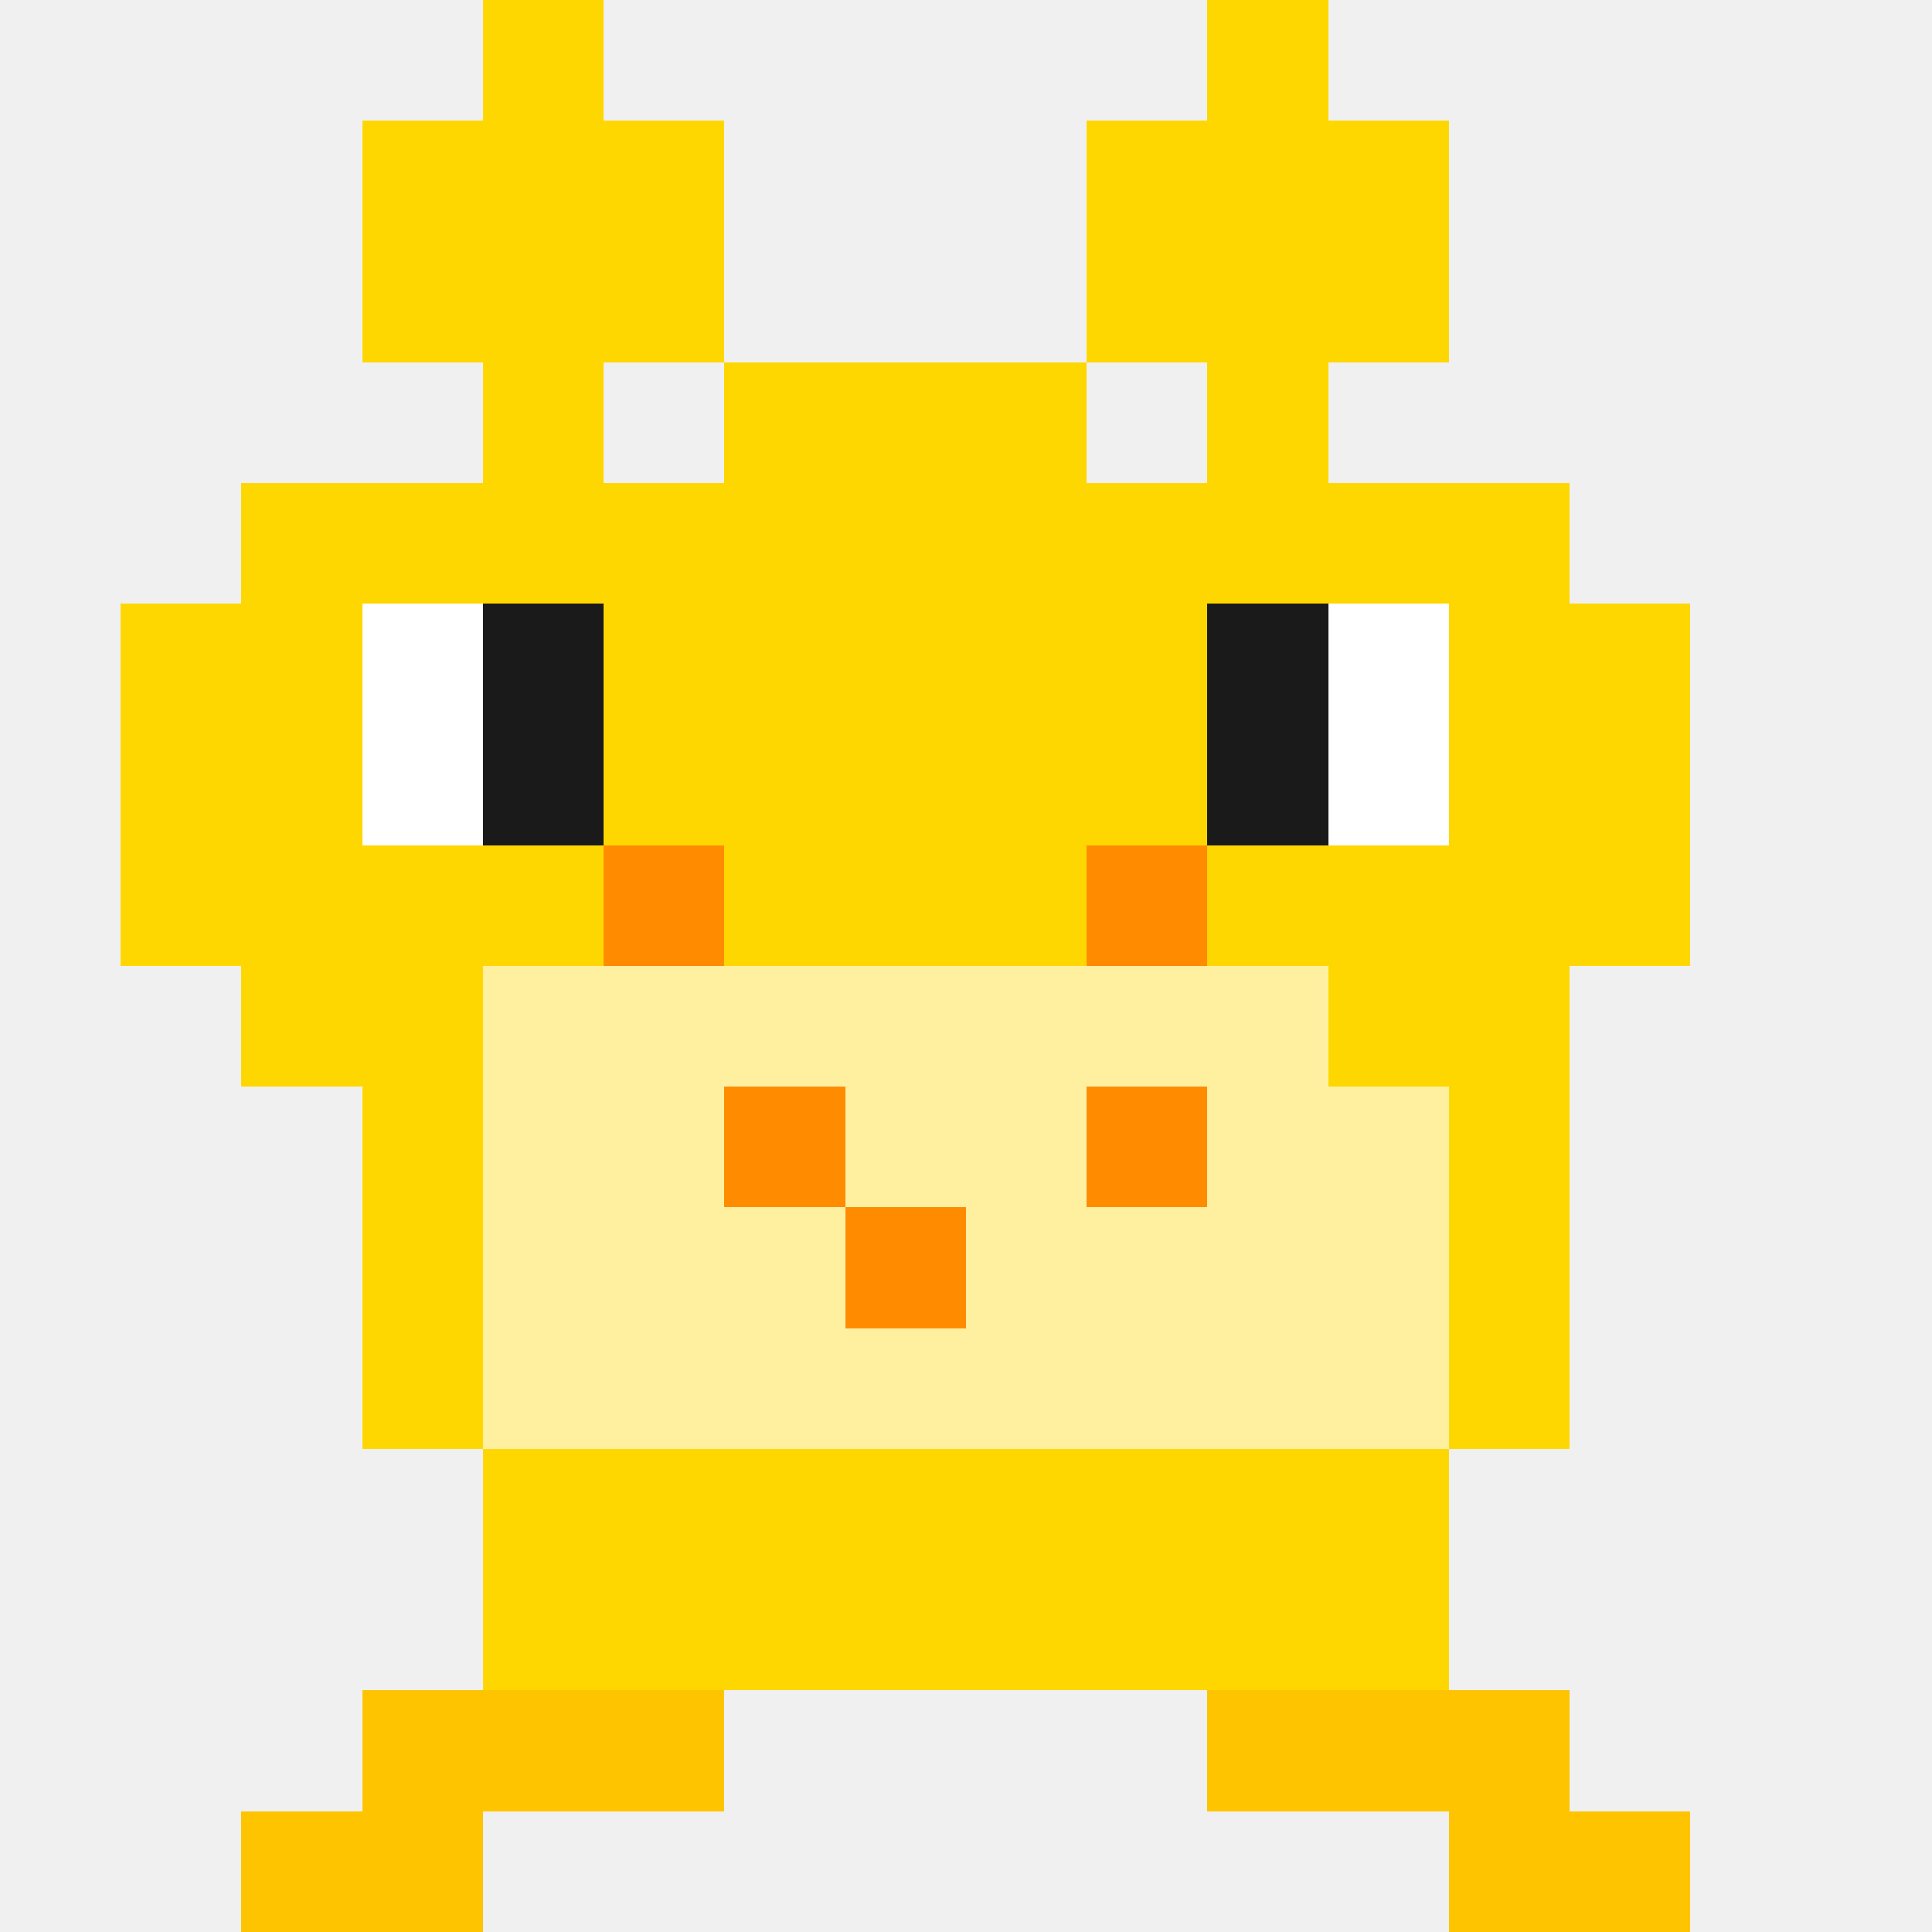
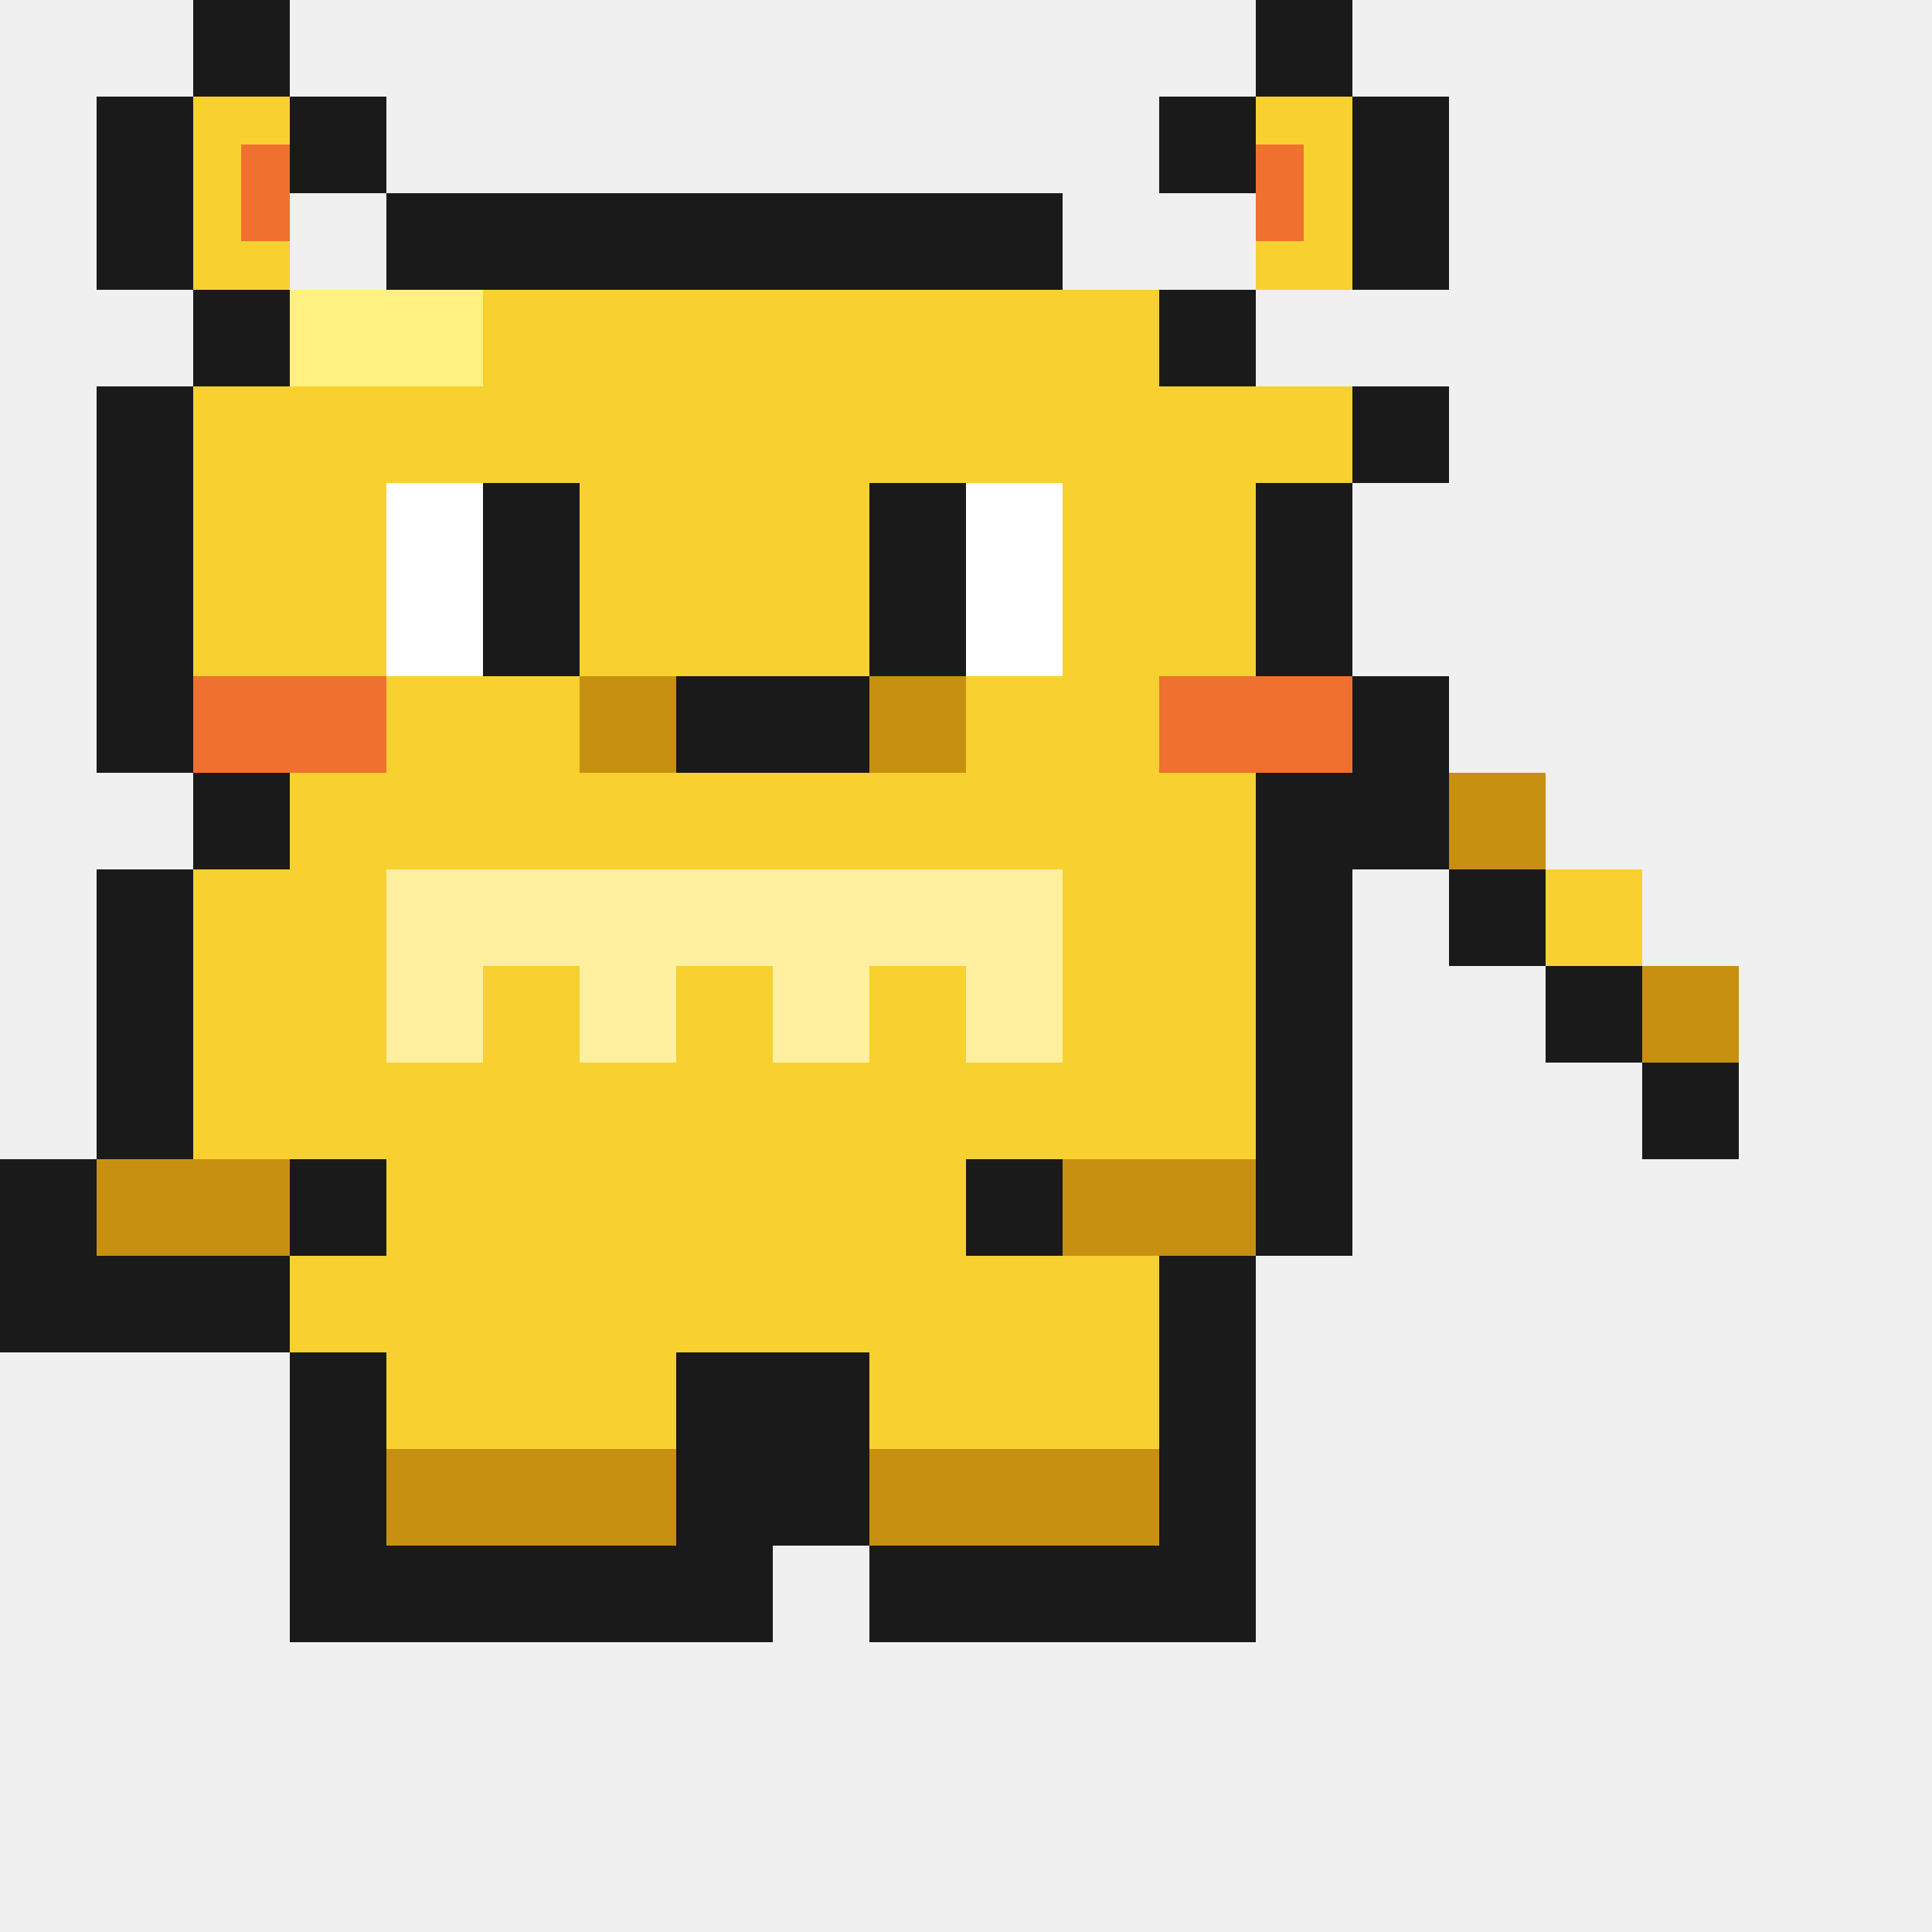
- <svg xmlns="http://www.w3.org/2000/svg" viewBox="0 0 16 16" shape-rendering="crispEdges">
-   <rect x="4" y="0" width="1" height="1" fill="#FFD700" />
-   <rect x="10" y="0" width="1" height="1" fill="#FFD700" />
-   <rect x="3" y="1" width="3" height="1" fill="#FFD700" />
-   <rect x="9" y="1" width="3" height="1" fill="#FFD700" />
-   <rect x="3" y="2" width="3" height="1" fill="#FFD700" />
-   <rect x="9" y="2" width="3" height="1" fill="#FFD700" />
-   <rect x="4" y="3" width="1" height="1" fill="#FFD700" />
-   <rect x="6" y="3" width="3" height="1" fill="#FFD700" />
-   <rect x="10" y="3" width="1" height="1" fill="#FFD700" />
-   <rect x="2" y="4" width="11" height="1" fill="#FFD700" />
-   <rect x="1" y="5" width="2" height="1" fill="#FFD700" />
-   <rect x="3" y="5" width="1" height="1" fill="#FFFFFF" />
-   <rect x="4" y="5" width="1" height="1" fill="#1a1a1a" />
-   <rect x="5" y="5" width="5" height="1" fill="#FFD700" />
-   <rect x="10" y="5" width="1" height="1" fill="#1a1a1a" />
-   <rect x="11" y="5" width="1" height="1" fill="#FFFFFF" />
-   <rect x="12" y="5" width="2" height="1" fill="#FFD700" />
-   <rect x="1" y="6" width="2" height="1" fill="#FFD700" />
-   <rect x="3" y="6" width="1" height="1" fill="#FFFFFF" />
-   <rect x="4" y="6" width="1" height="1" fill="#1a1a1a" />
-   <rect x="5" y="6" width="5" height="1" fill="#FFD700" />
-   <rect x="10" y="6" width="1" height="1" fill="#1a1a1a" />
-   <rect x="11" y="6" width="1" height="1" fill="#FFFFFF" />
-   <rect x="12" y="6" width="2" height="1" fill="#FFD700" />
-   <rect x="1" y="7" width="4" height="1" fill="#FFD700" />
-   <rect x="5" y="7" width="1" height="1" fill="#FF8C00" />
-   <rect x="6" y="7" width="3" height="1" fill="#FFD700" />
-   <rect x="9" y="7" width="1" height="1" fill="#FF8C00" />
-   <rect x="10" y="7" width="4" height="1" fill="#FFD700" />
-   <rect x="2" y="8" width="2" height="1" fill="#FFD700" />
-   <rect x="4" y="8" width="7" height="1" fill="#FFF0A0" />
-   <rect x="11" y="8" width="2" height="1" fill="#FFD700" />
-   <rect x="3" y="9" width="1" height="1" fill="#FFD700" />
-   <rect x="4" y="9" width="2" height="1" fill="#FFF0A0" />
-   <rect x="6" y="9" width="1" height="1" fill="#FF8C00" />
-   <rect x="7" y="9" width="2" height="1" fill="#FFF0A0" />
-   <rect x="9" y="9" width="1" height="1" fill="#FF8C00" />
-   <rect x="10" y="9" width="2" height="1" fill="#FFF0A0" />
-   <rect x="12" y="9" width="1" height="1" fill="#FFD700" />
-   <rect x="3" y="10" width="1" height="1" fill="#FFD700" />
-   <rect x="4" y="10" width="3" height="1" fill="#FFF0A0" />
-   <rect x="7" y="10" width="1" height="1" fill="#FF8C00" />
-   <rect x="8" y="10" width="4" height="1" fill="#FFF0A0" />
-   <rect x="12" y="10" width="1" height="1" fill="#FFD700" />
-   <rect x="3" y="11" width="1" height="1" fill="#FFD700" />
-   <rect x="4" y="11" width="8" height="1" fill="#FFF0A0" />
-   <rect x="12" y="11" width="1" height="1" fill="#FFD700" />
-   <rect x="4" y="12" width="8" height="1" fill="#FFD700" />
-   <rect x="4" y="13" width="8" height="1" fill="#FFD700" />
-   <rect x="3" y="14" width="3" height="1" fill="#FFC400" />
-   <rect x="10" y="14" width="3" height="1" fill="#FFC400" />
-   <rect x="2" y="15" width="2" height="1" fill="#FFC400" />
-   <rect x="12" y="15" width="2" height="1" fill="#FFC400" />
+ <svg xmlns="http://www.w3.org/2000/svg" viewBox="0 0 80 80" shape-rendering="crispEdges">
+   <rect x="8" y="0" width="4" height="4" fill="#1a1a1a" />
+   <rect x="4" y="4" width="4" height="4" fill="#1a1a1a" />
+   <rect x="4" y="8" width="4" height="4" fill="#1a1a1a" />
+   <rect x="8" y="4" width="4" height="8" fill="#f8d030" />
+   <rect x="12" y="4" width="4" height="4" fill="#1a1a1a" />
+   <rect x="10" y="6" width="2" height="4" fill="#f07030" />
+   <rect x="52" y="0" width="4" height="4" fill="#1a1a1a" />
+   <rect x="56" y="4" width="4" height="4" fill="#1a1a1a" />
+   <rect x="56" y="8" width="4" height="4" fill="#1a1a1a" />
+   <rect x="52" y="4" width="4" height="8" fill="#f8d030" />
+   <rect x="48" y="4" width="4" height="4" fill="#1a1a1a" />
+   <rect x="52" y="6" width="2" height="4" fill="#f07030" />
+   <rect x="8" y="12" width="4" height="4" fill="#1a1a1a" />
+   <rect x="12" y="12" width="4" height="4" fill="#f8d030" />
+   <rect x="16" y="8" width="28" height="4" fill="#1a1a1a" />
+   <rect x="16" y="12" width="28" height="4" fill="#f8d030" />
+   <rect x="44" y="12" width="4" height="4" fill="#f8d030" />
+   <rect x="48" y="12" width="4" height="4" fill="#1a1a1a" />
+   <rect x="4" y="16" width="4" height="4" fill="#1a1a1a" />
+   <rect x="8" y="16" width="48" height="4" fill="#f8d030" />
+   <rect x="56" y="16" width="4" height="4" fill="#1a1a1a" />
+   <rect x="12" y="12" width="8" height="4" fill="#fff080" />
+   <rect x="4" y="20" width="4" height="4" fill="#1a1a1a" />
+   <rect x="8" y="20" width="8" height="4" fill="#f8d030" />
+   <rect x="16" y="20" width="4" height="4" fill="#ffffff" />
+   <rect x="20" y="20" width="4" height="4" fill="#1a1a1a" />
+   <rect x="24" y="20" width="12" height="4" fill="#f8d030" />
+   <rect x="36" y="20" width="4" height="4" fill="#1a1a1a" />
+   <rect x="40" y="20" width="4" height="4" fill="#ffffff" />
+   <rect x="44" y="20" width="8" height="4" fill="#f8d030" />
+   <rect x="52" y="20" width="4" height="4" fill="#1a1a1a" />
+   <rect x="4" y="24" width="4" height="4" fill="#1a1a1a" />
+   <rect x="8" y="24" width="8" height="4" fill="#f8d030" />
+   <rect x="16" y="24" width="4" height="4" fill="#ffffff" />
+   <rect x="20" y="24" width="4" height="4" fill="#1a1a1a" />
+   <rect x="24" y="24" width="12" height="4" fill="#f8d030" />
+   <rect x="36" y="24" width="4" height="4" fill="#1a1a1a" />
+   <rect x="40" y="24" width="4" height="4" fill="#ffffff" />
+   <rect x="44" y="24" width="8" height="4" fill="#f8d030" />
+   <rect x="52" y="24" width="4" height="4" fill="#1a1a1a" />
+   <rect x="4" y="28" width="4" height="4" fill="#1a1a1a" />
+   <rect x="8" y="28" width="8" height="4" fill="#f07030" />
+   <rect x="16" y="28" width="8" height="4" fill="#f8d030" />
+   <rect x="24" y="28" width="4" height="4" fill="#c89010" />
+   <rect x="28" y="28" width="4" height="4" fill="#1a1a1a" />
+   <rect x="32" y="28" width="4" height="4" fill="#1a1a1a" />
+   <rect x="36" y="28" width="4" height="4" fill="#c89010" />
+   <rect x="40" y="28" width="8" height="4" fill="#f8d030" />
+   <rect x="48" y="28" width="8" height="4" fill="#f07030" />
+   <rect x="56" y="28" width="4" height="4" fill="#1a1a1a" />
+   <rect x="8" y="32" width="4" height="4" fill="#1a1a1a" />
+   <rect x="12" y="32" width="40" height="4" fill="#f8d030" />
+   <rect x="52" y="32" width="4" height="4" fill="#1a1a1a" />
+   <rect x="4" y="36" width="4" height="4" fill="#1a1a1a" />
+   <rect x="8" y="36" width="8" height="4" fill="#f8d030" />
+   <rect x="16" y="36" width="28" height="4" fill="#fff0a0" />
+   <rect x="44" y="36" width="8" height="4" fill="#f8d030" />
+   <rect x="52" y="36" width="4" height="4" fill="#1a1a1a" />
+   <rect x="4" y="40" width="4" height="4" fill="#1a1a1a" />
+   <rect x="8" y="40" width="8" height="4" fill="#f8d030" />
+   <rect x="16" y="40" width="4" height="4" fill="#fff0a0" />
+   <rect x="20" y="40" width="4" height="4" fill="#f8d030" />
+   <rect x="24" y="40" width="4" height="4" fill="#fff0a0" />
+   <rect x="28" y="40" width="4" height="4" fill="#f8d030" />
+   <rect x="32" y="40" width="4" height="4" fill="#fff0a0" />
+   <rect x="36" y="40" width="4" height="4" fill="#f8d030" />
+   <rect x="40" y="40" width="4" height="4" fill="#fff0a0" />
+   <rect x="44" y="40" width="8" height="4" fill="#f8d030" />
+   <rect x="52" y="40" width="4" height="4" fill="#1a1a1a" />
+   <rect x="4" y="44" width="4" height="4" fill="#1a1a1a" />
+   <rect x="8" y="44" width="44" height="4" fill="#f8d030" />
+   <rect x="52" y="44" width="4" height="4" fill="#1a1a1a" />
+   <rect x="0" y="48" width="4" height="4" fill="#1a1a1a" />
+   <rect x="4" y="48" width="8" height="4" fill="#c89010" />
+   <rect x="12" y="48" width="4" height="4" fill="#1a1a1a" />
+   <rect x="16" y="48" width="24" height="4" fill="#f8d030" />
+   <rect x="40" y="48" width="4" height="4" fill="#1a1a1a" />
+   <rect x="44" y="48" width="8" height="4" fill="#c89010" />
+   <rect x="52" y="48" width="4" height="4" fill="#1a1a1a" />
+   <rect x="0" y="52" width="12" height="4" fill="#1a1a1a" />
+   <rect x="40" y="52" width="12" height="4" fill="#1a1a1a" />
+   <rect x="8" y="52" width="4" height="4" fill="#1a1a1a" />
+   <rect x="12" y="52" width="36" height="4" fill="#f8d030" />
+   <rect x="48" y="52" width="4" height="4" fill="#1a1a1a" />
+   <rect x="12" y="56" width="4" height="4" fill="#1a1a1a" />
+   <rect x="16" y="56" width="12" height="4" fill="#f8d030" />
+   <rect x="28" y="56" width="8" height="4" fill="#1a1a1a" />
+   <rect x="36" y="56" width="12" height="4" fill="#f8d030" />
+   <rect x="48" y="56" width="4" height="4" fill="#1a1a1a" />
+   <rect x="12" y="60" width="4" height="4" fill="#1a1a1a" />
+   <rect x="16" y="60" width="12" height="4" fill="#c89010" />
+   <rect x="28" y="60" width="8" height="4" fill="#1a1a1a" />
+   <rect x="36" y="60" width="12" height="4" fill="#c89010" />
+   <rect x="48" y="60" width="4" height="4" fill="#1a1a1a" />
+   <rect x="12" y="64" width="20" height="4" fill="#1a1a1a" />
+   <rect x="36" y="64" width="16" height="4" fill="#1a1a1a" />
+   <rect x="56" y="32" width="8" height="4" fill="#1a1a1a" />
+   <rect x="60" y="32" width="4" height="4" fill="#c89010" />
+   <rect x="60" y="36" width="8" height="4" fill="#1a1a1a" />
+   <rect x="64" y="36" width="4" height="4" fill="#f8d030" />
+   <rect x="64" y="40" width="8" height="4" fill="#1a1a1a" />
+   <rect x="68" y="40" width="4" height="4" fill="#c89010" />
+   <rect x="68" y="44" width="4" height="4" fill="#1a1a1a" />
</svg>
